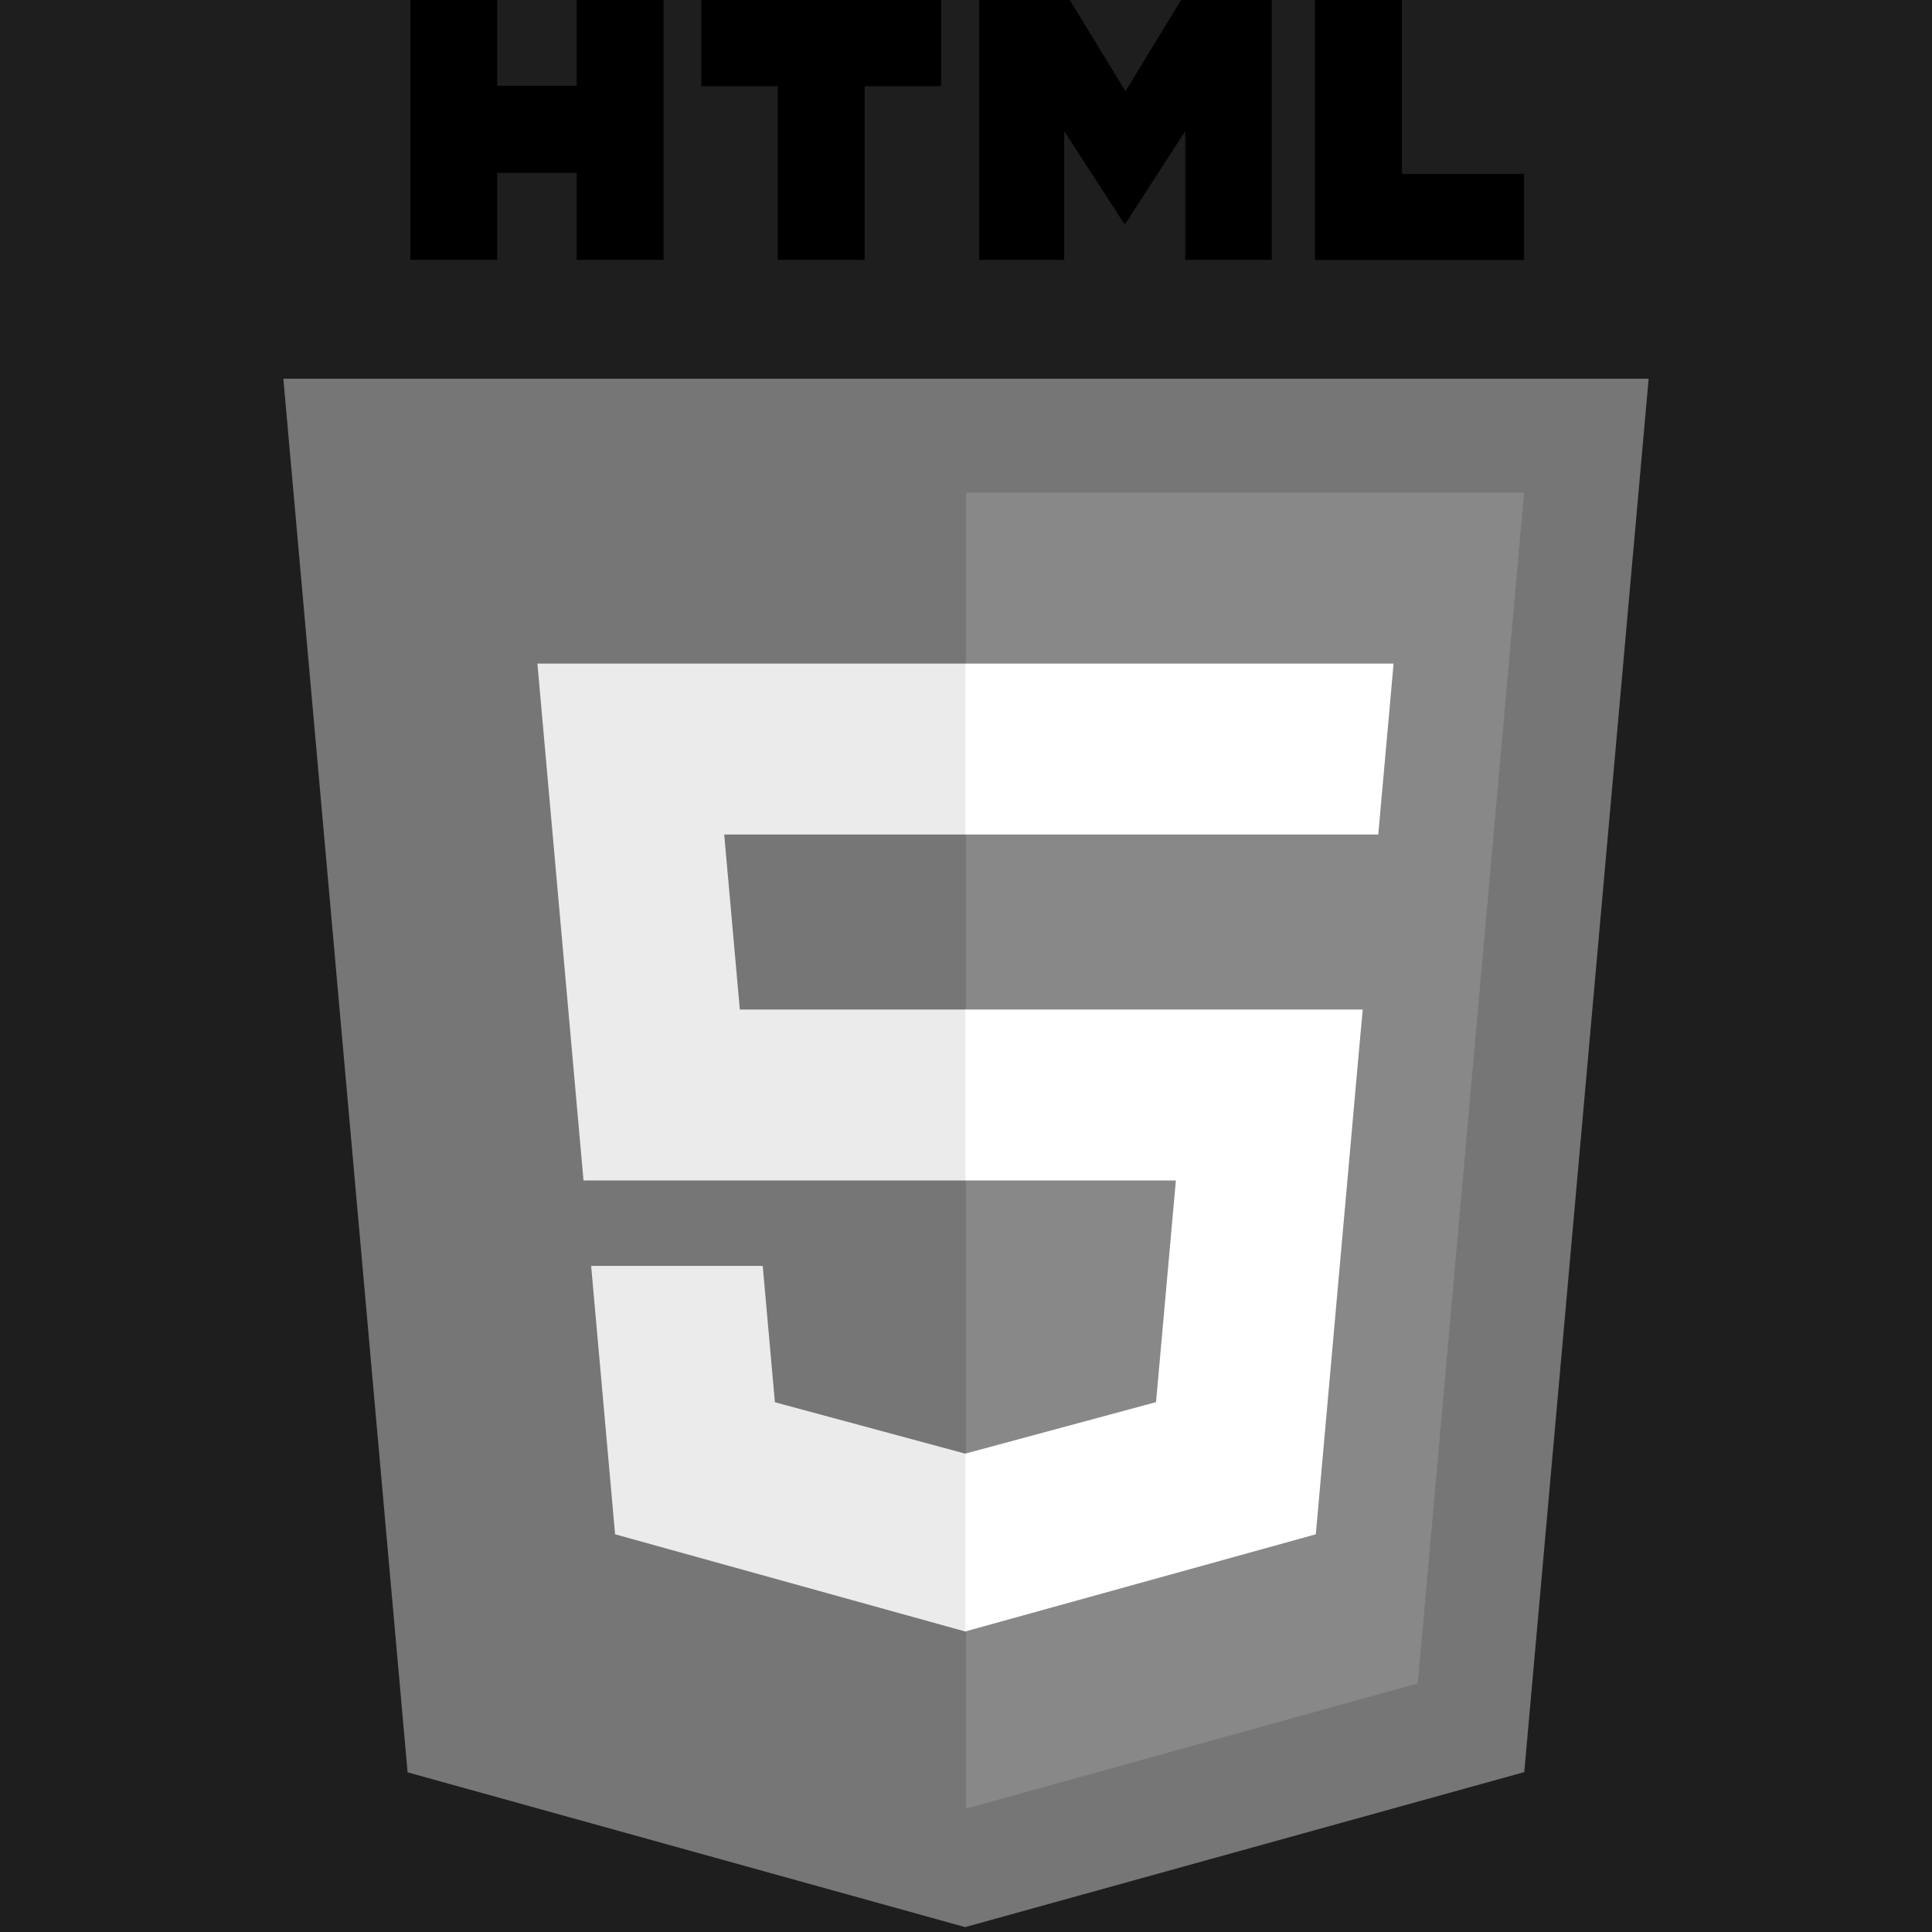
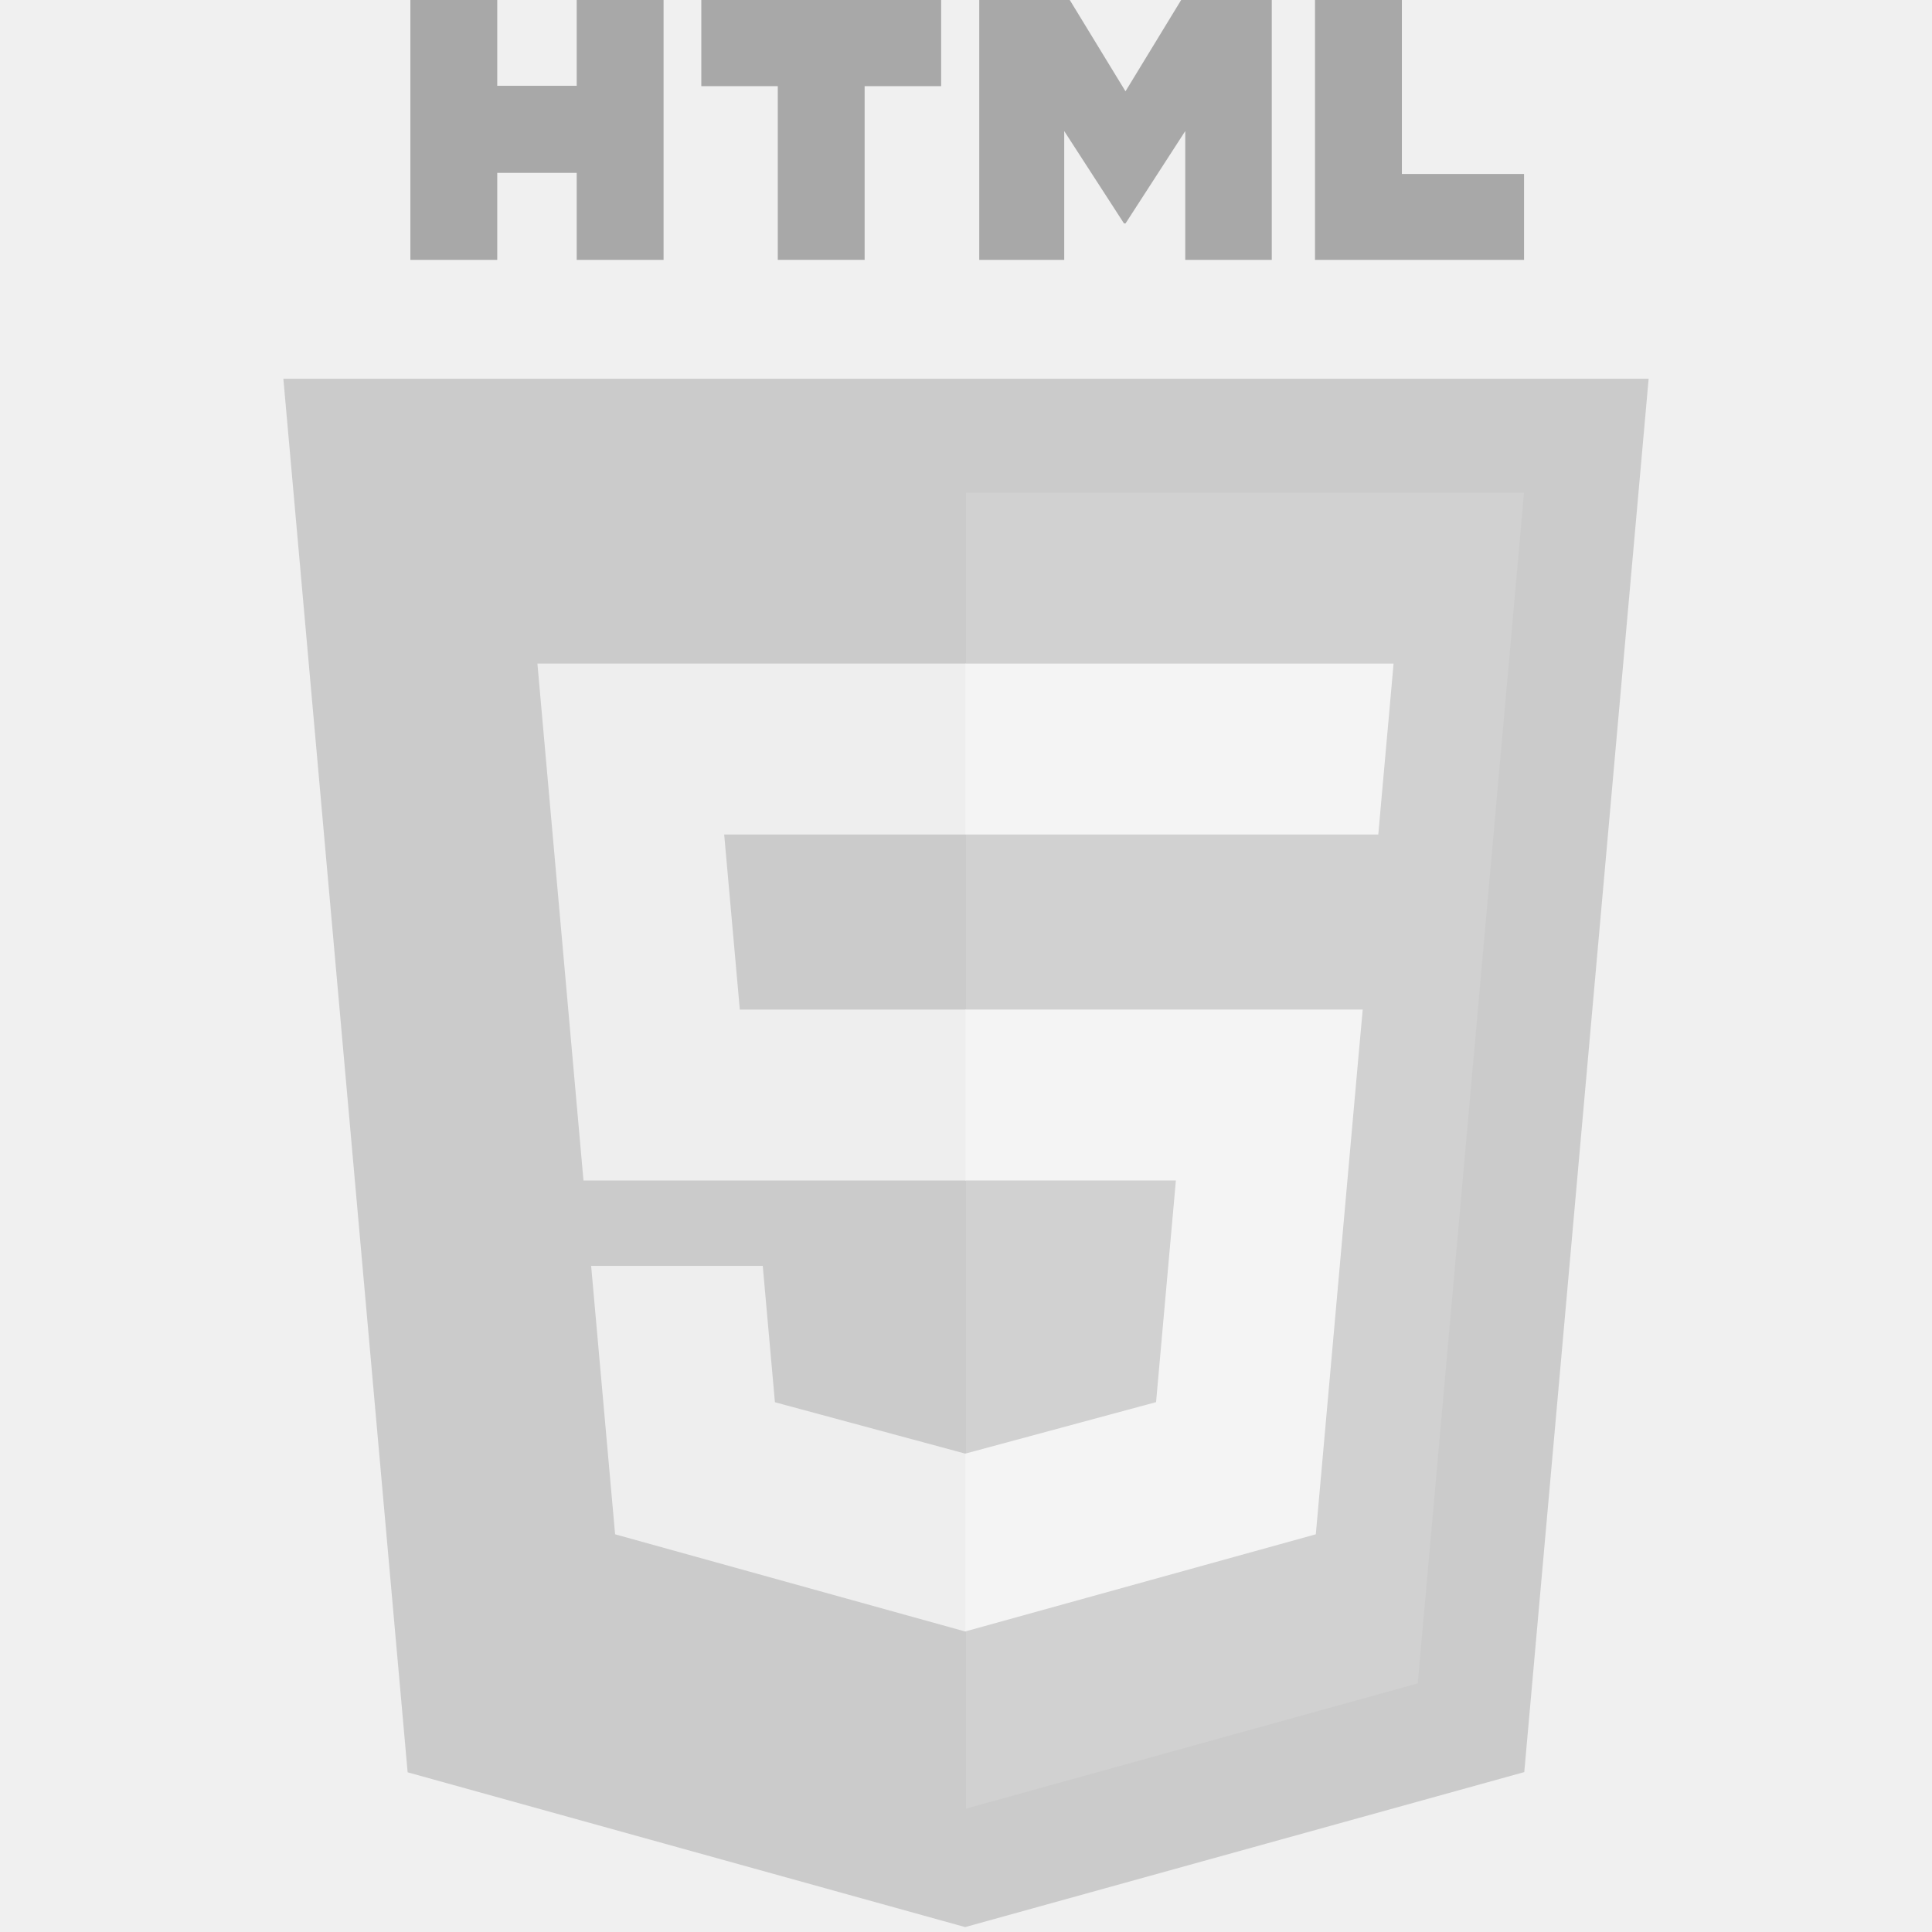
- <svg xmlns="http://www.w3.org/2000/svg" width="800" height="800" viewBox="0 0 800 800" fill="none">
-   <rect width="800" height="800" fill="#1E1E1E" />
-   <g style="mix-blend-mode:luminosity" clip-path="url(#clip0_154_2643)">
-     <path d="M682.67 156.82L631.166 733.795L399.654 797.978L168.779 733.885L117.33 156.82H682.67Z" fill="#E44D26" />
-     <path d="M400 748.919L587.073 697.055L631.087 204.004H400V748.919Z" fill="#F16529" />
-     <path d="M299.879 345.557H400V274.781H222.531L224.225 293.769L241.62 488.805H400V418.031H306.347L299.879 345.557Z" fill="#EBEBEB" />
-     <path d="M315.829 524.191H244.782L254.698 635.318L399.674 675.564L400 675.474V601.839L399.69 601.921L320.868 580.638L315.829 524.191Z" fill="#EBEBEB" />
-     <path d="M169.93 0H205.896V35.535H238.797V0H274.766V107.609H238.799V71.575H205.898V107.609H169.931L169.93 0Z" fill="black" />
-     <path d="M322.063 35.685H290.399V0H389.71V35.685H358.033V107.609H322.065L322.063 35.685Z" fill="black" />
-     <path d="M405.472 0H442.976L466.045 37.81L489.092 0H526.609V107.609H490.79V54.272L466.045 92.533H465.427L440.664 54.272V107.609H405.472V0Z" fill="black" />
-     <path d="M544.509 0H580.486V72.039H631.066V107.609H544.509V0Z" fill="black" />
-     <path d="M399.755 488.805H486.906L478.691 580.594L399.755 601.9V675.532L544.847 635.32L545.912 623.363L562.543 437.036L564.27 418.031H399.755V488.805Z" fill="white" />
-     <path d="M399.755 345.384V345.557H570.71L572.13 329.649L575.354 293.769L577.047 274.781H399.755V345.384Z" fill="white" />
-   </g>
+ <svg xmlns="http://www.w3.org/2000/svg" id="Layer_1" data-name="Layer 1" viewBox="0 0 800 800">
  <defs>
-     <clipPath id="clip0_154_2643">
-       <rect width="800" height="800" fill="white" />
+     <style>
+       .cls-1, .cls-2, .cls-3, .cls-4, .cls-5, .cls-6 {
+         stroke-width: 0px;
+       }
+ 
+       .cls-2 {
+         fill: none;
+       }
+ 
+       .cls-3 {
+         fill: #fff;
+       }
+ 
+       .cls-4 {
+         fill: #888;
+       }
+ 
+       .cls-7 {
+         clip-path: url(#clippath);
+       }
+ 
+       .cls-5 {
+         fill: #ebebeb;
+       }
+ 
+       .cls-6 {
+         fill: #767676;
+       }
+ 
+       .cls-8 {
+         opacity: .3;
+       }
+     </style>
+     <clipPath id="clippath">
+       <rect class="cls-2" width="800" height="800" />
    </clipPath>
  </defs>
+   <g class="cls-8">
+     <g class="cls-7">
+       <g>
+         <path class="cls-6" d="M682.67,156.82l-51.5,576.97-231.51,64.18-230.87-64.09L117.33,156.82h565.34Z" />
+         <path class="cls-4" d="M400,748.92l187.07-51.86,44.01-493.05h-231.09v544.92Z" />
+         <path class="cls-5" d="M299.88,345.56h100.12v-70.78h-177.47l1.69,18.99,17.39,195.04h158.38v-70.77h-93.65l-6.47-72.47Z" />
+         <path class="cls-5" d="M315.83,524.19h-71.05l9.92,111.13,144.98,40.25.33-.09v-73.64l-.31.08-78.82-21.28-5.04-56.45Z" />
+         <path class="cls-1" d="M169.93,0h35.97v35.53h32.9V0h35.97v107.61h-35.97v-36.03h-32.9v36.03h-35.97V0Z" />
+         <path class="cls-1" d="M322.06,35.68h-31.66V0h99.31v35.68h-31.68v71.92h-35.97V35.68Z" />
+         <path class="cls-1" d="M405.47,0h37.5l23.07,37.81L489.09,0h37.52v107.61h-35.82v-53.34l-24.74,38.26h-.62l-24.76-38.26v53.34h-35.19V0Z" />
+         <path class="cls-1" d="M544.51,0h35.98v72.04h50.58v35.57h-86.56V0Z" />
+         <path class="cls-3" d="M399.76,488.8h87.15l-8.21,91.79-78.94,21.31v73.63l145.09-40.21,1.07-11.96,16.63-186.33,1.73-19.01h-164.52v70.77Z" />
+         <path class="cls-3" d="M399.76,345.38v.17h170.96l1.42-15.91,3.22-35.88,1.69-18.99h-177.29v70.6Z" />
+       </g>
+     </g>
+   </g>
</svg>
